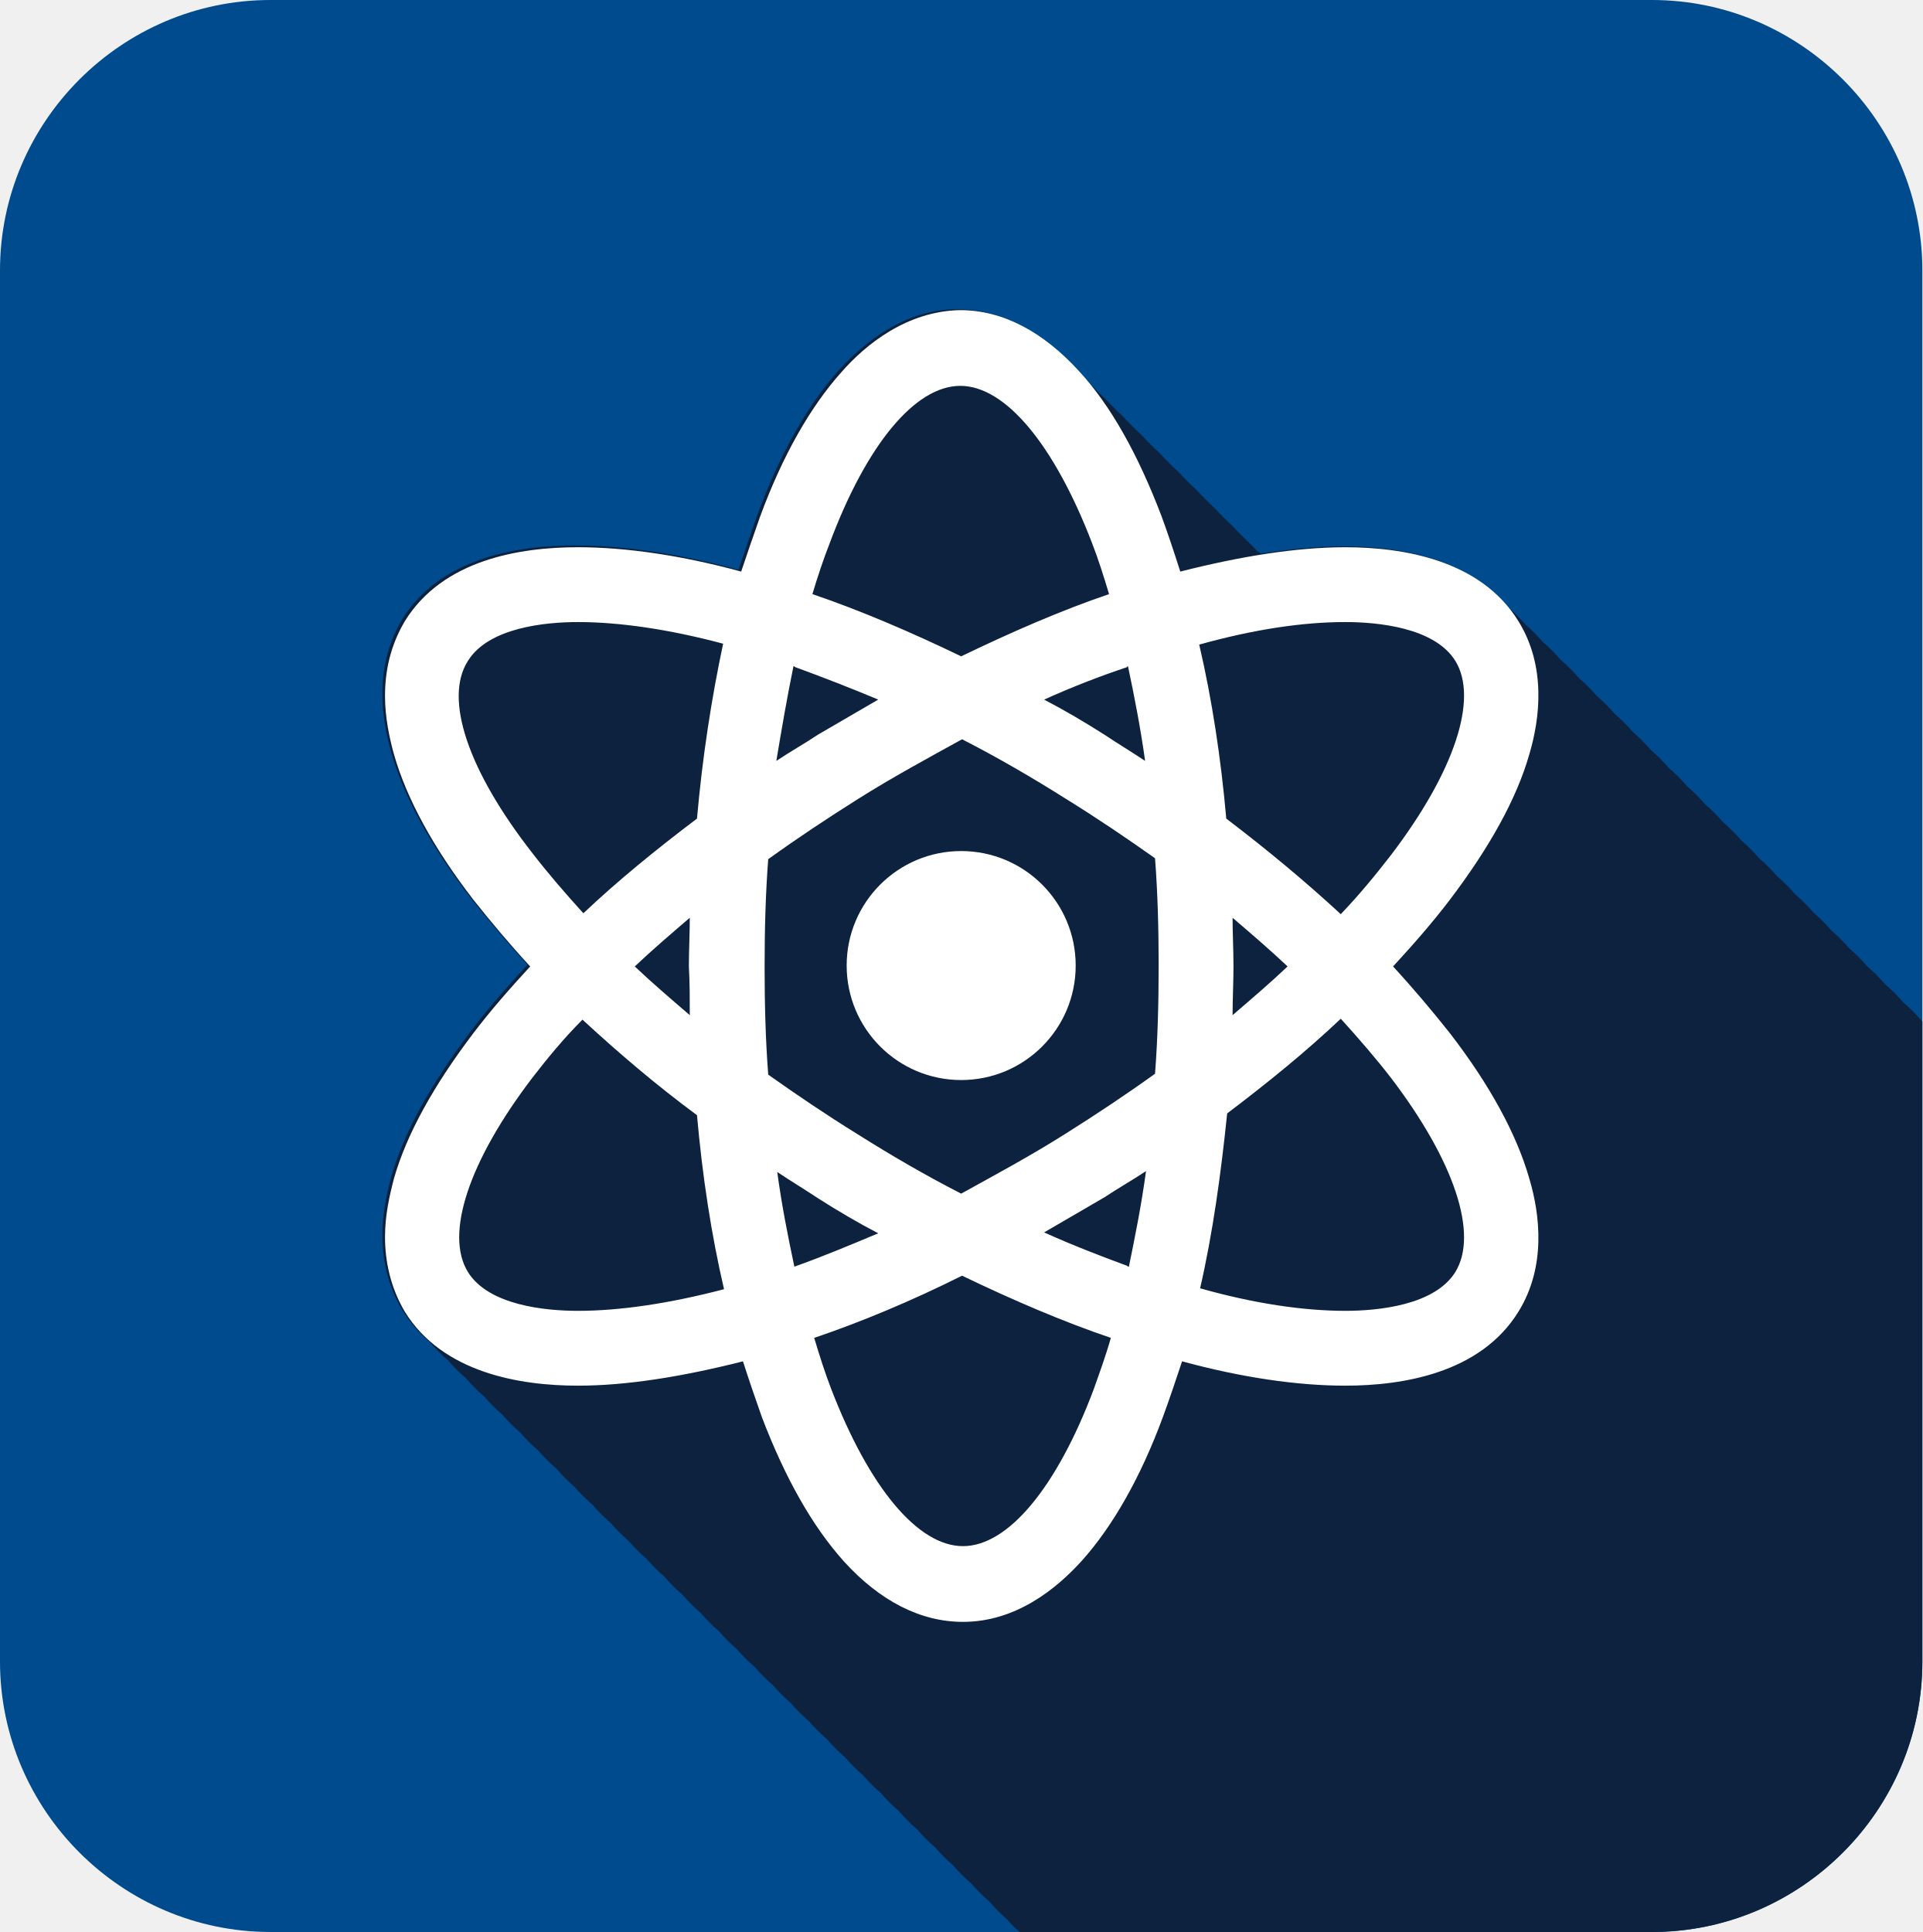
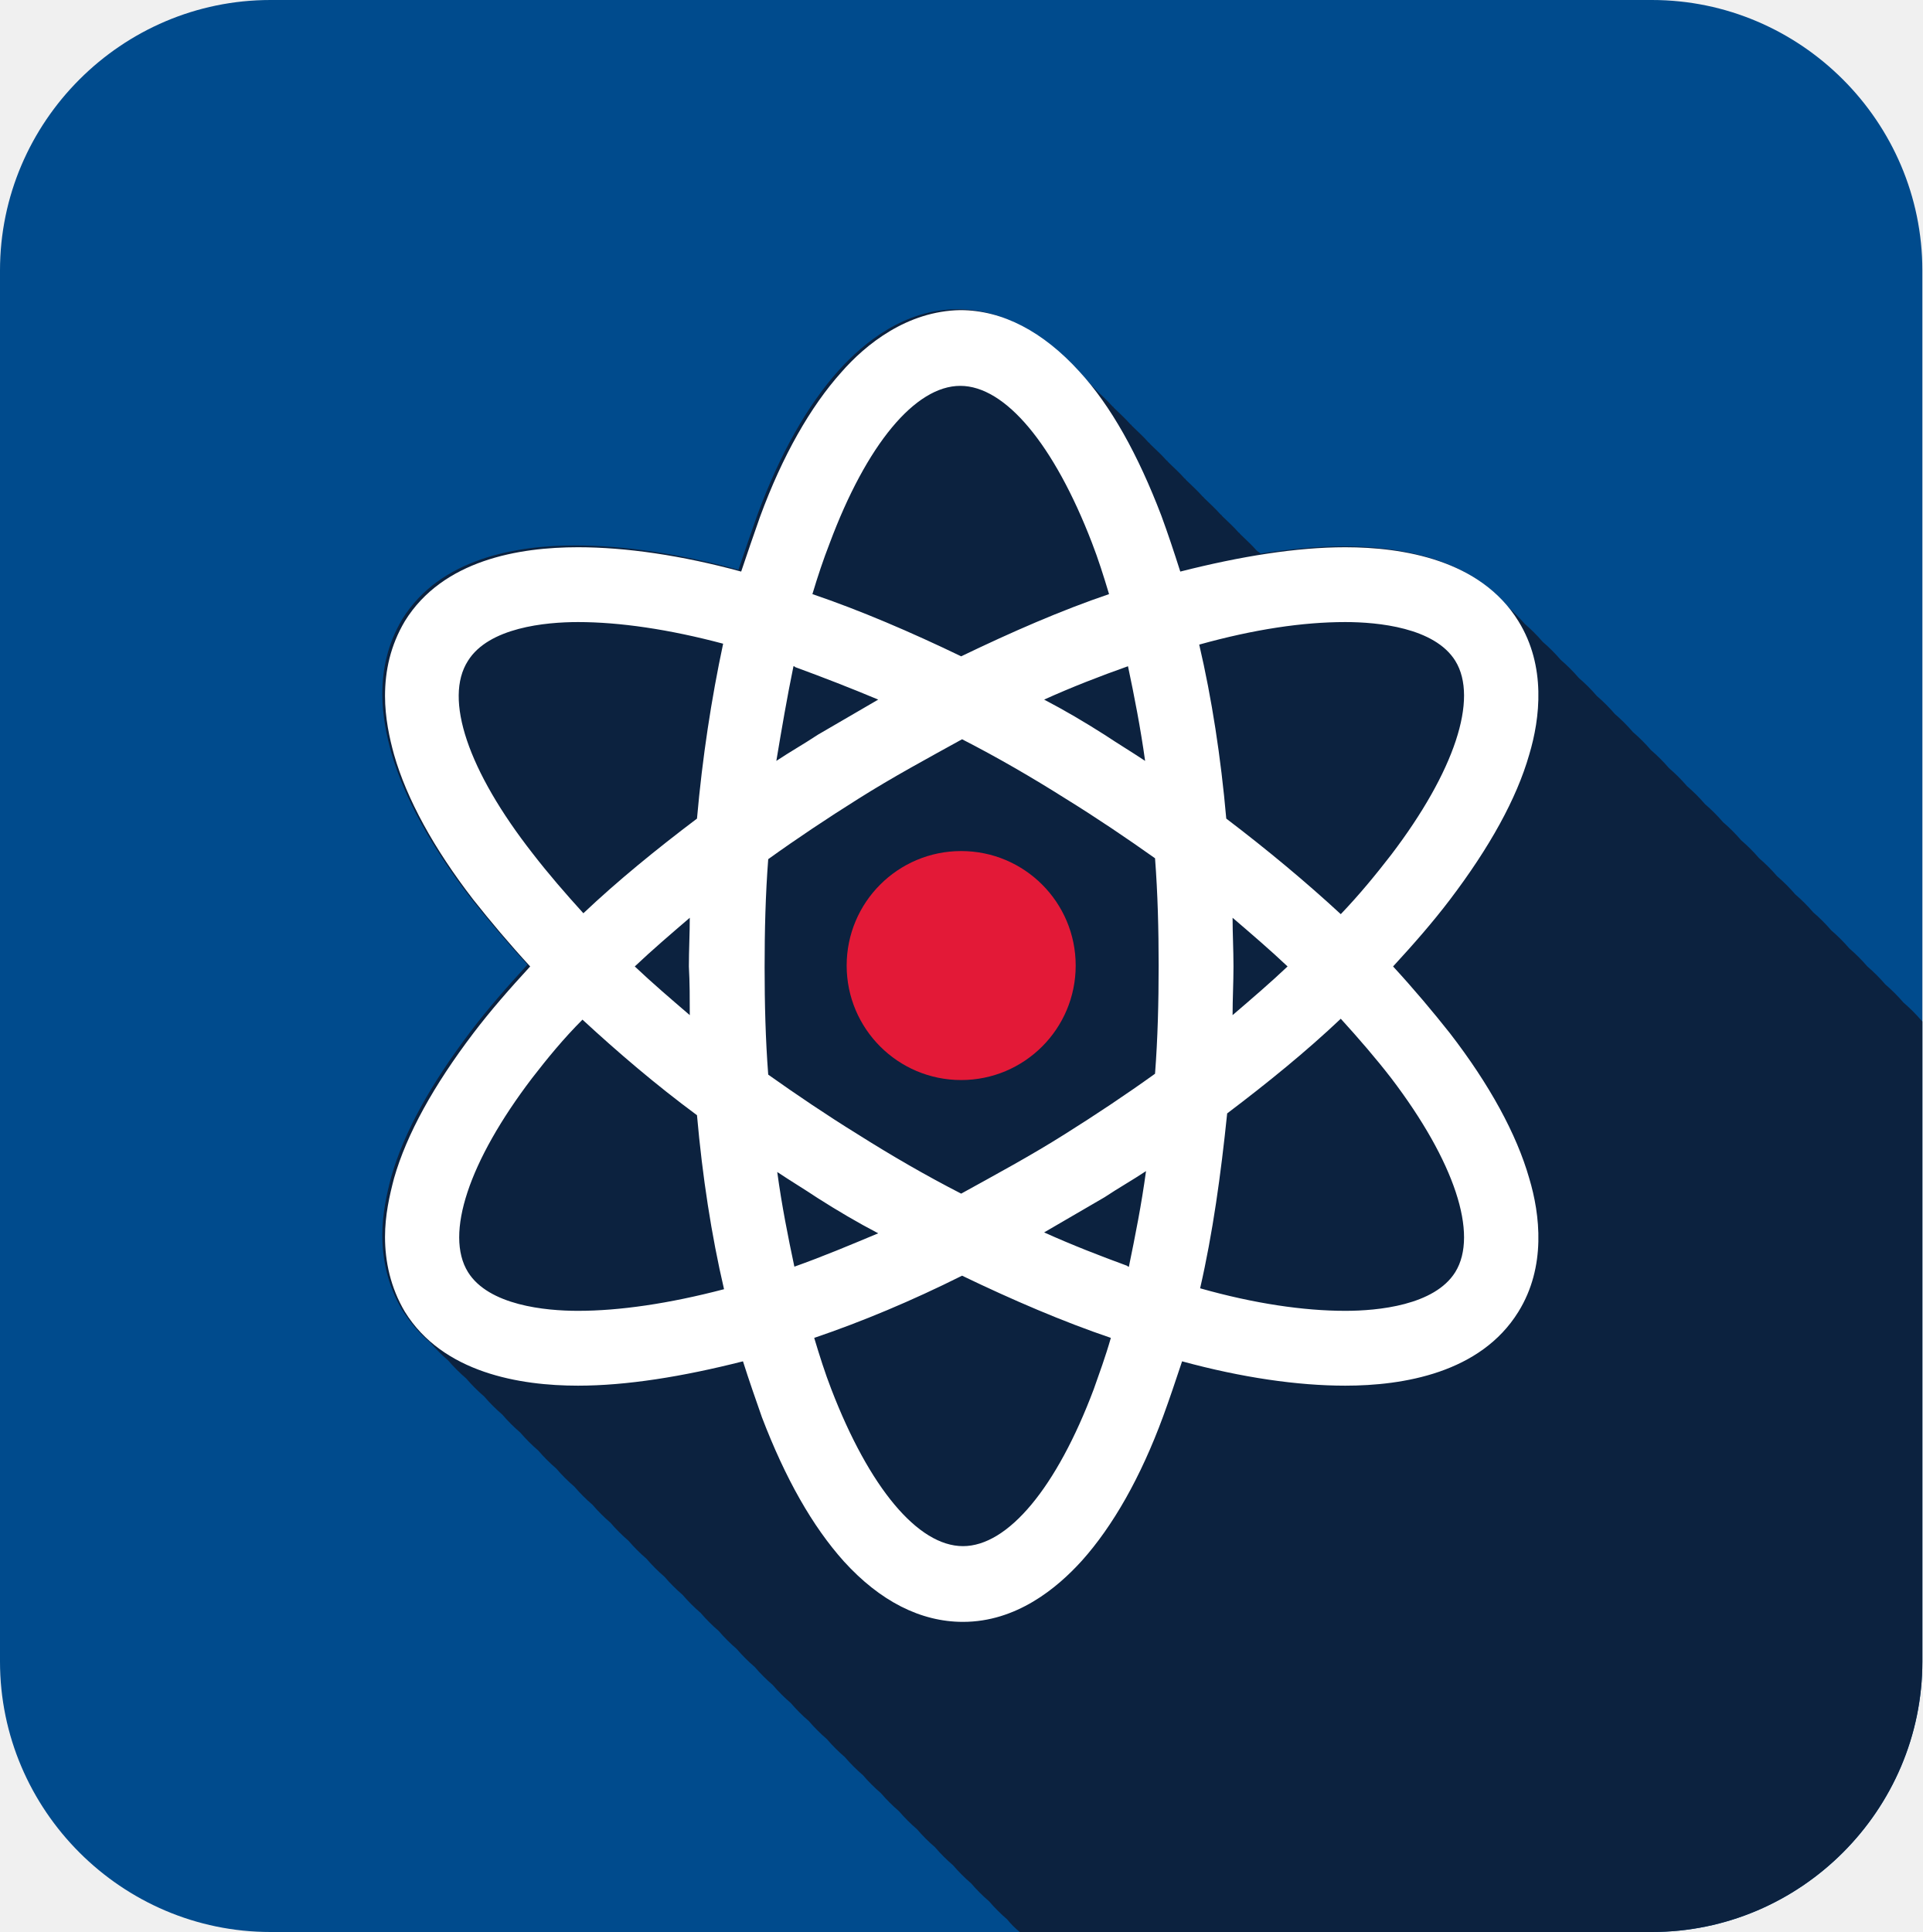
<svg xmlns="http://www.w3.org/2000/svg" version="1.1" id="Layer_1" x="0px" y="0px" viewBox="0 0 213.2 214.3" style="enable-background:new 0 0 213.2 214.3;" xml:space="preserve">
  <style type="text/css">
	.st0{fill:#004B8D;}
	.st1{fill:#0C223F;}
	.st2{fill:#FFFFFF;}
+ 	.st3{fill:#E31937;}
</style>
  <path class="st0" d="M183.2,214.3H30c-16.5,0-30-13.5-30-30V30C0,13.5,13.5,0,30,0h153.2c16.5,0,30,13.5,30,30v154.3  C213.2,200.8,199.7,214.3,183.2,214.3z" />
-   <path class="st1" d="M213.2,184.3v-71c0,0,0,0-0.1-0.1c-0.6-0.7-1.3-1.4-2-2c-0.6-0.7-1.3-1.4-2-2c-0.6-0.7-1.3-1.4-2-2  c-0.6-0.7-1.3-1.4-2-2c-0.6-0.7-1.3-1.4-2-2c-0.6-0.7-1.3-1.4-2-2c-0.6-0.7-1.3-1.4-2-2c-0.6-0.7-1.3-1.4-2-2c-0.6-0.7-1.3-1.4-2-2  c-0.6-0.7-1.3-1.4-2-2c-0.6-0.7-1.3-1.4-2-2c-0.6-0.7-1.3-1.4-2-2c-0.6-0.7-1.3-1.4-2-2c-0.6-0.7-1.3-1.4-2-2c-0.6-0.7-1.3-1.4-2-2  c-0.6-0.7-1.3-1.4-2-2c-0.6-0.7-1.3-1.4-2-2c-0.6-0.7-1.3-1.4-2-2c-0.6-0.7-1.3-1.4-2-2c-0.6-0.7-1.3-1.4-2-2c-0.6-0.7-1.3-1.4-2-2  c-0.6-0.7-1.3-1.4-2-2c-0.6-0.7-1.3-1.4-2-2c-4.5-5.4-12.2-6.6-18.1-6.6c-2.9,0-5.9,0.3-9.2,0.8c-0.1-0.1-0.2-0.2-0.3-0.2  c0,0,0-0.1-0.1-0.1c-0.6-0.7-1.3-1.3-1.9-1.9c0,0,0-0.1-0.1-0.1c-0.6-0.7-1.3-1.3-1.9-1.9c0,0,0-0.1-0.1-0.1  c-0.6-0.7-1.3-1.3-1.9-1.9c0,0,0-0.1-0.1-0.1c-0.6-0.7-1.3-1.3-1.9-1.9c0,0,0-0.1-0.1-0.1c-0.6-0.7-1.3-1.3-1.9-1.9  c0,0,0-0.1-0.1-0.1c-0.6-0.7-1.3-1.3-1.9-1.9c0,0,0-0.1-0.1-0.1c-0.6-0.7-1.3-1.3-1.9-1.9c0,0,0-0.1-0.1-0.1  c-0.6-0.7-1.3-1.3-1.9-1.9c0,0,0-0.1-0.1-0.1c-0.6-0.7-1.3-1.3-1.9-1.9c0,0,0-0.1-0.1-0.1c-0.6-0.7-1.3-1.3-1.9-1.9  c0,0,0-0.1-0.1-0.1c-4-4.4-8.5-6.8-13.2-6.8h0c-5.9,0-10.4,3.7-13.2,6.8c-3.4,3.8-6.5,9.2-9,16c-0.7,2-1.4,4-2.1,6.1  c-6.6-1.8-12.8-2.7-18.1-2.7c-6.5,0-15,1.4-19.2,8.2c-1.6,2.7-2.2,5.5-2.2,8.3v0c0,2.4,0.5,4.7,1,6.5c1.4,4.9,4.4,10.4,8.8,16.1  c1.9,2.4,4,4.9,6.3,7.4c-2.3,2.5-4.4,4.9-6.3,7.4c-4.4,5.8-7.4,11.2-8.8,16.1c-0.5,1.9-1,4.1-1,6.5v0c0,2.7,0.6,5.6,2.2,8.3  c0.9,1.4,1.9,2.6,3.1,3.6c0.6,0.7,1.3,1.4,2,2c0.6,0.7,1.3,1.4,2,2c0.6,0.7,1.3,1.4,2,2c0.6,0.7,1.3,1.4,2,2c0.6,0.7,1.3,1.4,2,2  c0.6,0.7,1.3,1.4,2,2c0.6,0.7,1.3,1.4,2,2c0.6,0.7,1.3,1.4,2,2c0.6,0.7,1.3,1.4,2,2c0.6,0.7,1.3,1.4,2,2c0.6,0.7,1.3,1.4,2,2  c0.6,0.7,1.3,1.4,2,2c0.6,0.7,1.3,1.4,2,2c0.6,0.7,1.3,1.4,2,2c0.6,0.7,1.3,1.4,2,2c0.6,0.7,1.3,1.4,2,2c0.6,0.7,1.3,1.4,2,2  c0.6,0.7,1.3,1.4,2,2c0.6,0.7,1.3,1.4,2,2c0.6,0.7,1.3,1.4,2,2c0.6,0.7,1.3,1.4,2,2c0.6,0.7,1.3,1.4,2,2c0.6,0.7,1.3,1.4,2,2  c0.6,0.7,1.3,1.4,2,2c0.6,0.7,1.3,1.4,2,2c0.6,0.7,1.3,1.4,2,2c0.6,0.7,1.3,1.4,2,2c0.6,0.7,1.3,1.4,2,2c0.6,0.7,1.3,1.4,2,2  c0.6,0.7,1.3,1.4,2,2c0.6,0.7,1.3,1.4,2,2c0.6,0.7,1.3,1.4,2,2c0.4,0.5,0.9,1,1.4,1.4h70.1C199.7,214.3,213.2,200.8,213.2,184.3z" />
+   <path class="st1" d="M213.2,184.3v-71c0,0,0,0-0.1-0.1c-0.6-0.7-1.3-1.4-2-2c-0.6-0.7-1.3-1.4-2-2c-0.6-0.7-1.3-1.4-2-2  c-0.6-0.7-1.3-1.4-2-2c-0.6-0.7-1.3-1.4-2-2c-0.6-0.7-1.3-1.4-2-2c-0.6-0.7-1.3-1.4-2-2c-0.6-0.7-1.3-1.4-2-2c-0.6-0.7-1.3-1.4-2-2  c-0.6-0.7-1.3-1.4-2-2c-0.6-0.7-1.3-1.4-2-2c-0.6-0.7-1.3-1.4-2-2c-0.6-0.7-1.3-1.4-2-2c-0.6-0.7-1.3-1.4-2-2c-0.6-0.7-1.3-1.4-2-2  c-0.6-0.7-1.3-1.4-2-2c-0.6-0.7-1.3-1.4-2-2c-0.6-0.7-1.3-1.4-2-2c-0.6-0.7-1.3-1.4-2-2c-0.6-0.7-1.3-1.4-2-2c-0.6-0.7-1.3-1.4-2-2  c-0.6-0.7-1.3-1.4-2-2c-0.6-0.7-1.3-1.4-2-2c-4.5-5.4-12.2-6.6-18.1-6.6c-2.9,0-5.9,0.3-9.2,0.8c-0.1-0.1-0.2-0.2-0.3-0.2  c0,0,0-0.1-0.1-0.1c-0.6-0.7-1.3-1.3-1.9-1.9c0,0,0-0.1-0.1-0.1c-0.6-0.7-1.3-1.3-1.9-1.9c0,0,0-0.1-0.1-0.1  c-0.6-0.7-1.3-1.3-1.9-1.9c0,0,0-0.1-0.1-0.1c-0.6-0.7-1.3-1.3-1.9-1.9c0,0,0-0.1-0.1-0.1c-0.6-0.7-1.3-1.3-1.9-1.9  c0,0,0-0.1-0.1-0.1c-0.6-0.7-1.3-1.3-1.9-1.9c0,0,0-0.1-0.1-0.1c-0.6-0.7-1.3-1.3-1.9-1.9c0,0,0-0.1-0.1-0.1  c-0.6-0.7-1.3-1.3-1.9-1.9c0,0,0-0.1-0.1-0.1c-0.6-0.7-1.3-1.3-1.9-1.9c0,0,0-0.1-0.1-0.1c-0.6-0.7-1.3-1.3-1.9-1.9  c0,0,0-0.1-0.1-0.1c-4-4.4-8.5-6.8-13.2-6.8l0,0c-5.9,0-10.4,3.7-13.2,6.8c-3.4,3.8-6.5,9.2-9,16c-0.7,2-1.4,4-2.1,6.1  c-6.6-1.8-12.8-2.7-18.1-2.7c-6.5,0-15,1.4-19.2,8.2c-1.6,2.7-2.2,5.5-2.2,8.3l0,0c0,2.4,0.5,4.7,1,6.5c1.4,4.9,4.4,10.4,8.8,16.1  c1.9,2.4,4,4.9,6.3,7.4c-2.3,2.5-4.4,4.9-6.3,7.4c-4.4,5.8-7.4,11.2-8.8,16.1c-0.5,1.9-1,4.1-1,6.5l0,0c0,2.7,0.6,5.6,2.2,8.3  c0.9,1.4,1.9,2.6,3.1,3.6c0.6,0.7,1.3,1.4,2,2c0.6,0.7,1.3,1.4,2,2c0.6,0.7,1.3,1.4,2,2c0.6,0.7,1.3,1.4,2,2c0.6,0.7,1.3,1.4,2,2  c0.6,0.7,1.3,1.4,2,2c0.6,0.7,1.3,1.4,2,2c0.6,0.7,1.3,1.4,2,2c0.6,0.7,1.3,1.4,2,2c0.6,0.7,1.3,1.4,2,2c0.6,0.7,1.3,1.4,2,2  c0.6,0.7,1.3,1.4,2,2c0.6,0.7,1.3,1.4,2,2c0.6,0.7,1.3,1.4,2,2c0.6,0.7,1.3,1.4,2,2c0.6,0.7,1.3,1.4,2,2c0.6,0.7,1.3,1.4,2,2  c0.6,0.7,1.3,1.4,2,2c0.6,0.7,1.3,1.4,2,2c0.6,0.7,1.3,1.4,2,2c0.6,0.7,1.3,1.4,2,2c0.6,0.7,1.3,1.4,2,2c0.6,0.7,1.3,1.4,2,2  c0.6,0.7,1.3,1.4,2,2c0.6,0.7,1.3,1.4,2,2c0.6,0.7,1.3,1.4,2,2c0.6,0.7,1.3,1.4,2,2c0.6,0.7,1.3,1.4,2,2c0.6,0.7,1.3,1.4,2,2  c0.6,0.7,1.3,1.4,2,2c0.6,0.7,1.3,1.4,2,2c0.6,0.7,1.3,1.4,2,2c0.4,0.5,0.9,1,1.4,1.4h70.1C199.7,214.3,213.2,200.8,213.2,184.3z" />
  <g>
-     <path class="st2" d="M93.3,41.3c-3.4,3.8-6.5,9.2-9,16c-0.7,2-1.4,4-2.1,6.1c-6.6-1.8-12.8-2.7-18.1-2.7c-6.5,0-15,1.4-19.2,8.2   c-1.6,2.7-2.2,5.5-2.2,8.3v0c0,2.4,0.5,4.7,1,6.5c1.4,4.9,4.4,10.4,8.8,16.1c1.9,2.4,4,4.9,6.3,7.4c-2.3,2.5-4.4,4.9-6.3,7.4   c-4.4,5.8-7.4,11.2-8.8,16.1c-0.5,1.9-1,4.1-1,6.5v0c0,2.7,0.6,5.6,2.2,8.3c4.2,6.8,12.8,8.2,19.2,8.2c5.4,0,11.6-1,18.3-2.7   c0.7,2.2,1.4,4.2,2.1,6.2c2.6,6.8,5.6,12.1,9.1,16c4,4.4,8.5,6.7,13.2,6.7h0c5.9,0,10.4-3.7,13.2-6.8c3.4-3.8,6.5-9.2,9-16   c0.7-1.9,1.4-4,2.1-6.1c6.6,1.8,12.8,2.7,18.1,2.7h0c6.4,0,15-1.4,19.2-8.2c3.1-5,2.4-10.8,1.2-14.8c-1.4-4.9-4.4-10.4-8.8-16.1   c-1.9-2.4-4-4.9-6.3-7.4c2.3-2.5,4.4-4.9,6.3-7.4c4.4-5.8,7.4-11.2,8.8-16.1c1.2-4,1.9-9.8-1.2-14.8c-4.2-6.8-12.8-8.2-19.2-8.2   c-5.4,0-11.6,1-18.3,2.7c-0.7-2.2-1.4-4.3-2.1-6.2c-2.6-6.8-5.6-12.2-9.1-16c-4-4.4-8.5-6.8-13.2-6.8h0   C100.6,34.5,96,38.2,93.3,41.3z M51.9,73.3c2.3-3.7,8.6-4.3,12.2-4.3c4.6,0,10.1,0.8,16.1,2.4c-1.3,6.1-2.3,12.6-2.9,19.4   c-4.5,3.4-8.8,6.9-12.6,10.5c-2-2.2-3.9-4.4-5.6-6.6C51.9,85.5,49.2,77.5,51.9,73.3z M76.5,112.6c-2.1-1.8-4.2-3.6-6.1-5.4   c1.9-1.8,4-3.6,6.1-5.4c0,1.8-0.1,3.6-0.1,5.4C76.5,109,76.5,110.8,76.5,112.6z M64.1,145.4c-3.6,0-9.9-0.6-12.2-4.3   c-2.6-4.2,0.1-12.3,7.1-21.5c1.7-2.2,3.5-4.4,5.6-6.5c3.9,3.6,8.1,7.2,12.7,10.6c0.6,6.8,1.6,13.3,3,19.3   C74.2,144.6,68.7,145.4,64.1,145.4z M161.4,141.1c-2.3,3.7-8.6,4.3-12.2,4.3h0c-4.6,0-10.1-0.8-16.1-2.5c1.4-6.1,2.3-12.6,3-19.4   c4.5-3.4,8.8-6.9,12.6-10.5c2,2.2,3.9,4.4,5.6,6.6C161.3,128.8,164,136.9,161.4,141.1z M136.7,101.8c2.1,1.8,4.2,3.6,6.1,5.4   c-1.9,1.8-4,3.6-6.1,5.4c0-1.8,0.1-3.6,0.1-5.4C136.8,105.3,136.7,103.6,136.7,101.8z M149.2,69c3.6,0,9.9,0.6,12.2,4.3   c2.6,4.2-0.1,12.3-7.1,21.5c-1.7,2.2-3.5,4.4-5.6,6.6c-3.9-3.6-8.1-7.1-12.7-10.6c-0.6-6.8-1.6-13.3-3-19.3   C139.1,69.8,144.5,69,149.2,69z M88,73.9c0.1,0,0.1,0,0.2,0.1c3,1.1,6.1,2.3,9.2,3.6c-2.2,1.3-4.5,2.6-6.7,3.9   c-1.5,1-3.1,1.9-4.6,2.9C86.7,80.8,87.3,77.3,88,73.9z M88.1,140.5c-0.7-3.3-1.4-6.8-1.9-10.5c1.5,1,3,1.9,4.5,2.9   c2.2,1.4,4.4,2.7,6.7,3.9C94.3,138.1,91.2,139.4,88.1,140.5C88.2,140.4,88.2,140.4,88.1,140.5z M121.3,154.1   c-4.1,10.9-9.5,17.4-14.5,17.4h0c-5,0-10.4-6.5-14.6-17.4c-0.7-1.8-1.3-3.7-1.9-5.7c5.3-1.8,10.8-4.1,16.4-6.9   c5.6,2.7,11.2,5.1,16.5,6.9C122.6,150.5,121.9,152.4,121.3,154.1z M125.2,140.5c-0.1,0-0.1,0-0.2-0.1c-3-1.1-6.1-2.3-9.2-3.7   c2.2-1.3,4.5-2.6,6.7-3.9c1.5-1,3.1-1.9,4.6-2.9C126.6,133.6,125.9,137.1,125.2,140.5z M128.5,107.1c0,4.1-0.1,8.1-0.4,12   c-3.2,2.3-6.5,4.5-10,6.7c-3.8,2.4-7.7,4.5-11.5,6.6c-3.9-2-7.7-4.2-11.5-6.6c-3.4-2.1-6.8-4.4-9.9-6.6c-0.3-3.9-0.4-7.9-0.4-11.9   c0-4.1,0.1-8.1,0.4-12c3.2-2.3,6.5-4.5,10-6.7c3.8-2.4,7.7-4.5,11.5-6.6c3.9,2,7.7,4.2,11.5,6.6c3.4,2.1,6.8,4.4,9.9,6.6   C128.4,99.1,128.5,103.1,128.5,107.1z M125.1,73.9c0.7,3.3,1.4,6.9,1.9,10.5c-1.5-1-3-1.9-4.5-2.9c-2.2-1.4-4.4-2.7-6.7-3.9   c3.1-1.4,6.2-2.6,9.2-3.6C125,73.9,125.1,73.9,125.1,73.9z M106.5,42.8c5,0,10.4,6.5,14.6,17.4c0.7,1.8,1.3,3.7,1.9,5.7   c-5.3,1.8-10.8,4.2-16.4,6.9c-5.6-2.7-11.2-5.1-16.5-6.9c0.6-2,1.2-3.8,1.9-5.6C96.1,49.3,101.5,42.8,106.5,42.8z" />
-     <circle class="st2" cx="106.6" cy="107.1" r="12.7" />
+     <path class="st2" d="M93.3,41.3c-3.4,3.8-6.5,9.2-9,16c-0.7,2-1.4,4-2.1,6.1c-6.6-1.8-12.8-2.7-18.1-2.7c-6.5,0-15,1.4-19.2,8.2   c-1.6,2.7-2.2,5.5-2.2,8.3l0,0c0,2.4,0.5,4.7,1,6.5c1.4,4.9,4.4,10.4,8.8,16.1c1.9,2.4,4,4.9,6.3,7.4c-2.3,2.5-4.4,4.9-6.3,7.4   c-4.4,5.8-7.4,11.2-8.8,16.1c-0.5,1.9-1,4.1-1,6.5l0,0c0,2.7,0.6,5.6,2.2,8.3c4.2,6.8,12.8,8.2,19.2,8.2c5.4,0,11.6-1,18.3-2.7   c0.7,2.2,1.4,4.2,2.1,6.2c2.6,6.8,5.6,12.1,9.1,16c4,4.4,8.5,6.7,13.2,6.7l0,0c5.9,0,10.4-3.7,13.2-6.8c3.4-3.8,6.5-9.2,9-16   c0.7-1.9,1.4-4,2.1-6.1c6.6,1.8,12.8,2.7,18.1,2.7l0,0c6.4,0,15-1.4,19.2-8.2c3.1-5,2.4-10.8,1.2-14.8c-1.4-4.9-4.4-10.4-8.8-16.1   c-1.9-2.4-4-4.9-6.3-7.4c2.3-2.5,4.4-4.9,6.3-7.4c4.4-5.8,7.4-11.2,8.8-16.1c1.2-4,1.9-9.8-1.2-14.8c-4.2-6.8-12.8-8.2-19.2-8.2   c-5.4,0-11.6,1-18.3,2.7c-0.7-2.2-1.4-4.3-2.1-6.2c-2.6-6.8-5.6-12.2-9.1-16c-4-4.4-8.5-6.8-13.2-6.8l0,0   C100.6,34.5,96,38.2,93.3,41.3z M51.9,73.3c2.3-3.7,8.6-4.3,12.2-4.3c4.6,0,10.1,0.8,16.1,2.4c-1.3,6.1-2.3,12.6-2.9,19.4   c-4.5,3.4-8.8,6.9-12.6,10.5c-2-2.2-3.9-4.4-5.6-6.6C51.9,85.5,49.2,77.5,51.9,73.3z M76.5,112.6c-2.1-1.8-4.2-3.6-6.1-5.4   c1.9-1.8,4-3.6,6.1-5.4c0,1.8-0.1,3.6-0.1,5.4C76.5,109,76.5,110.8,76.5,112.6z M64.1,145.4c-3.6,0-9.9-0.6-12.2-4.3   c-2.6-4.2,0.1-12.3,7.1-21.5c1.7-2.2,3.5-4.4,5.6-6.5c3.9,3.6,8.1,7.2,12.7,10.6c0.6,6.8,1.6,13.3,3,19.3   C74.2,144.6,68.7,145.4,64.1,145.4z M161.4,141.1c-2.3,3.7-8.6,4.3-12.2,4.3l0,0c-4.6,0-10.1-0.8-16.1-2.5c1.4-6.1,2.3-12.6,3-19.4   c4.5-3.4,8.8-6.9,12.6-10.5c2,2.2,3.9,4.4,5.6,6.6C161.3,128.8,164,136.9,161.4,141.1z M136.7,101.8c2.1,1.8,4.2,3.6,6.1,5.4   c-1.9,1.8-4,3.6-6.1,5.4c0-1.8,0.1-3.6,0.1-5.4C136.8,105.3,136.7,103.6,136.7,101.8z M149.2,69c3.6,0,9.9,0.6,12.2,4.3   c2.6,4.2-0.1,12.3-7.1,21.5c-1.7,2.2-3.5,4.4-5.6,6.6c-3.9-3.6-8.1-7.1-12.7-10.6c-0.6-6.8-1.6-13.3-3-19.3   C139.1,69.8,144.5,69,149.2,69z M88,73.9c0.1,0,0.1,0,0.2,0.1c3,1.1,6.1,2.3,9.2,3.6c-2.2,1.3-4.5,2.6-6.7,3.9   c-1.5,1-3.1,1.9-4.6,2.9C86.7,80.8,87.3,77.3,88,73.9z M88.1,140.5c-0.7-3.3-1.4-6.8-1.9-10.5c1.5,1,3,1.9,4.5,2.9   c2.2,1.4,4.4,2.7,6.7,3.9C94.3,138.1,91.2,139.4,88.1,140.5C88.2,140.4,88.2,140.4,88.1,140.5z M121.3,154.1   c-4.1,10.9-9.5,17.4-14.5,17.4l0,0c-5,0-10.4-6.5-14.6-17.4c-0.7-1.8-1.3-3.7-1.9-5.7c5.3-1.8,10.8-4.1,16.4-6.9   c5.6,2.7,11.2,5.1,16.5,6.9C122.6,150.5,121.9,152.4,121.3,154.1z M125.2,140.5c-0.1,0-0.1,0-0.2-0.1c-3-1.1-6.1-2.3-9.2-3.7   c2.2-1.3,4.5-2.6,6.7-3.9c1.5-1,3.1-1.9,4.6-2.9C126.6,133.6,125.9,137.1,125.2,140.5z M128.5,107.1c0,4.1-0.1,8.1-0.4,12   c-3.2,2.3-6.5,4.5-10,6.7c-3.8,2.4-7.7,4.5-11.5,6.6c-3.9-2-7.7-4.2-11.5-6.6c-3.4-2.1-6.8-4.4-9.9-6.6c-0.3-3.9-0.4-7.9-0.4-11.9   c0-4.1,0.1-8.1,0.4-12c3.2-2.3,6.5-4.5,10-6.7c3.8-2.4,7.7-4.5,11.5-6.6c3.9,2,7.7,4.2,11.5,6.6c3.4,2.1,6.8,4.4,9.9,6.6   C128.4,99.1,128.5,103.1,128.5,107.1z M125.1,73.9c0.7,3.3,1.4,6.9,1.9,10.5c-1.5-1-3-1.9-4.5-2.9c-2.2-1.4-4.4-2.7-6.7-3.9   C118.9,76.2,122,75,125.1,73.9C125,73.9,125.1,73.9,125.1,73.9z M106.5,42.8c5,0,10.4,6.5,14.6,17.4c0.7,1.8,1.3,3.7,1.9,5.7   c-5.3,1.8-10.8,4.2-16.4,6.9c-5.6-2.7-11.2-5.1-16.5-6.9c0.6-2,1.2-3.8,1.9-5.6C96.1,49.3,101.5,42.8,106.5,42.8z" />
+     <circle class="st3" cx="106.6" cy="107.1" r="12.7" />
  </g>
</svg>
